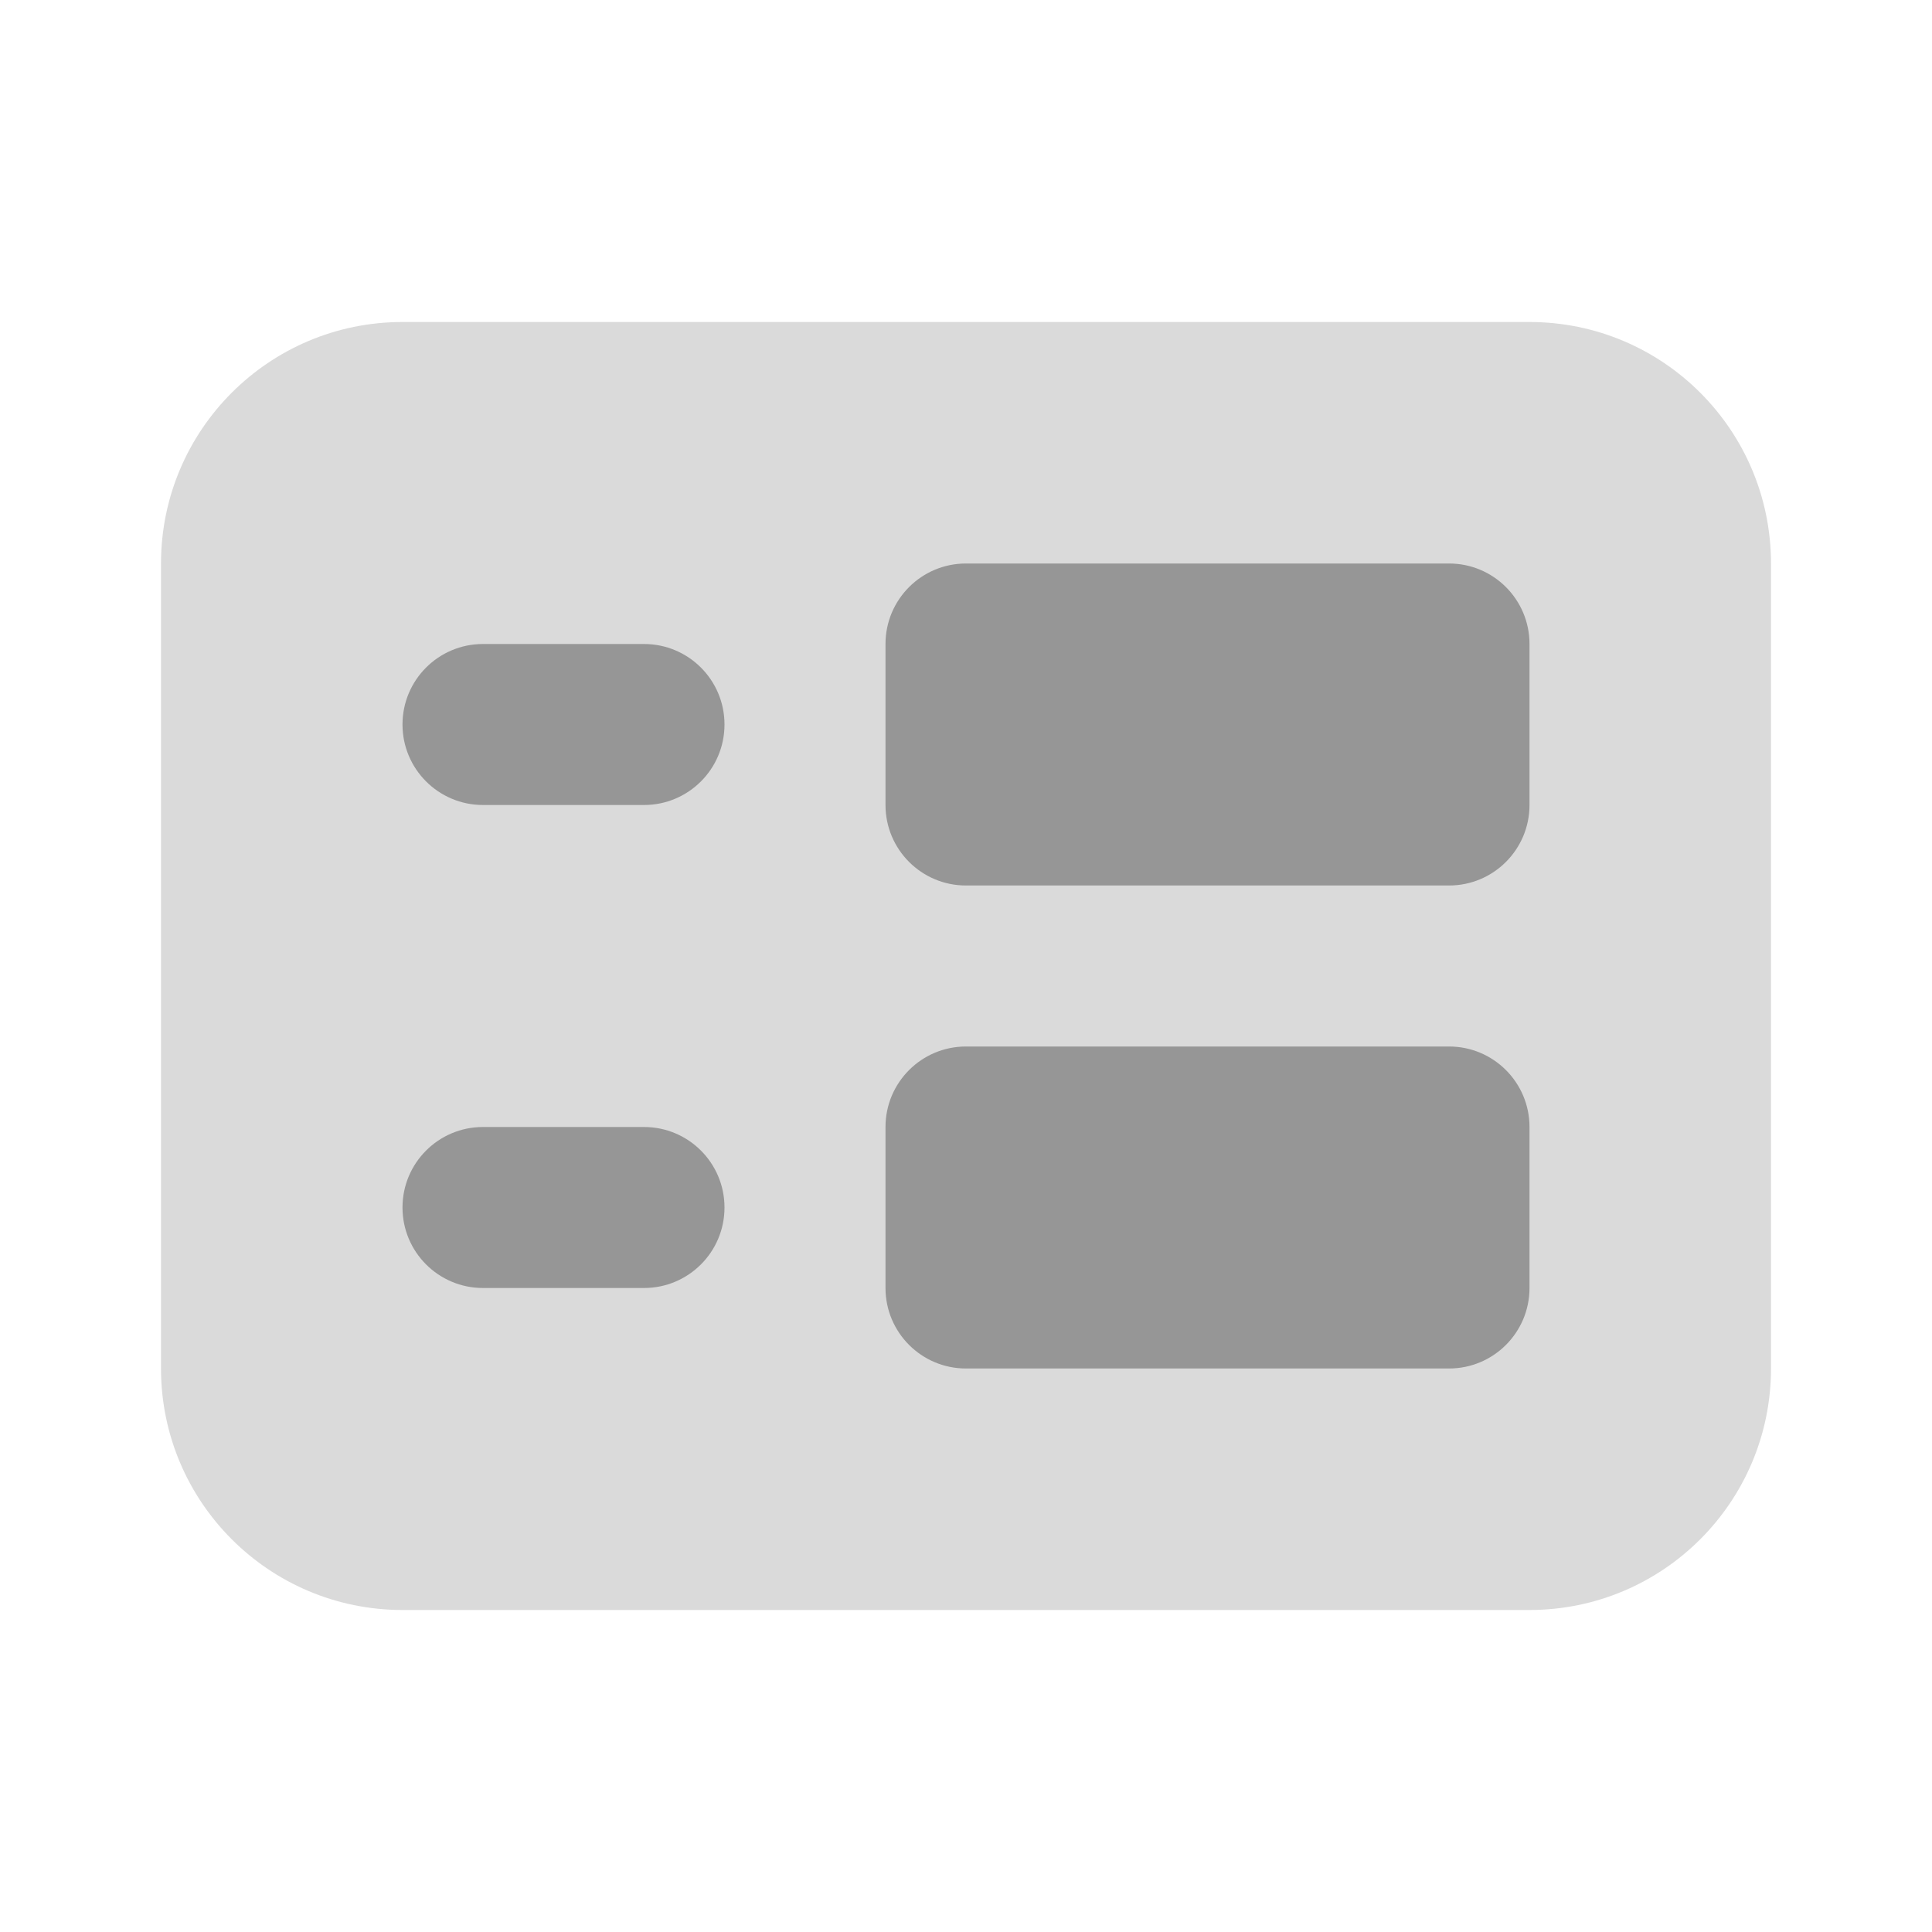
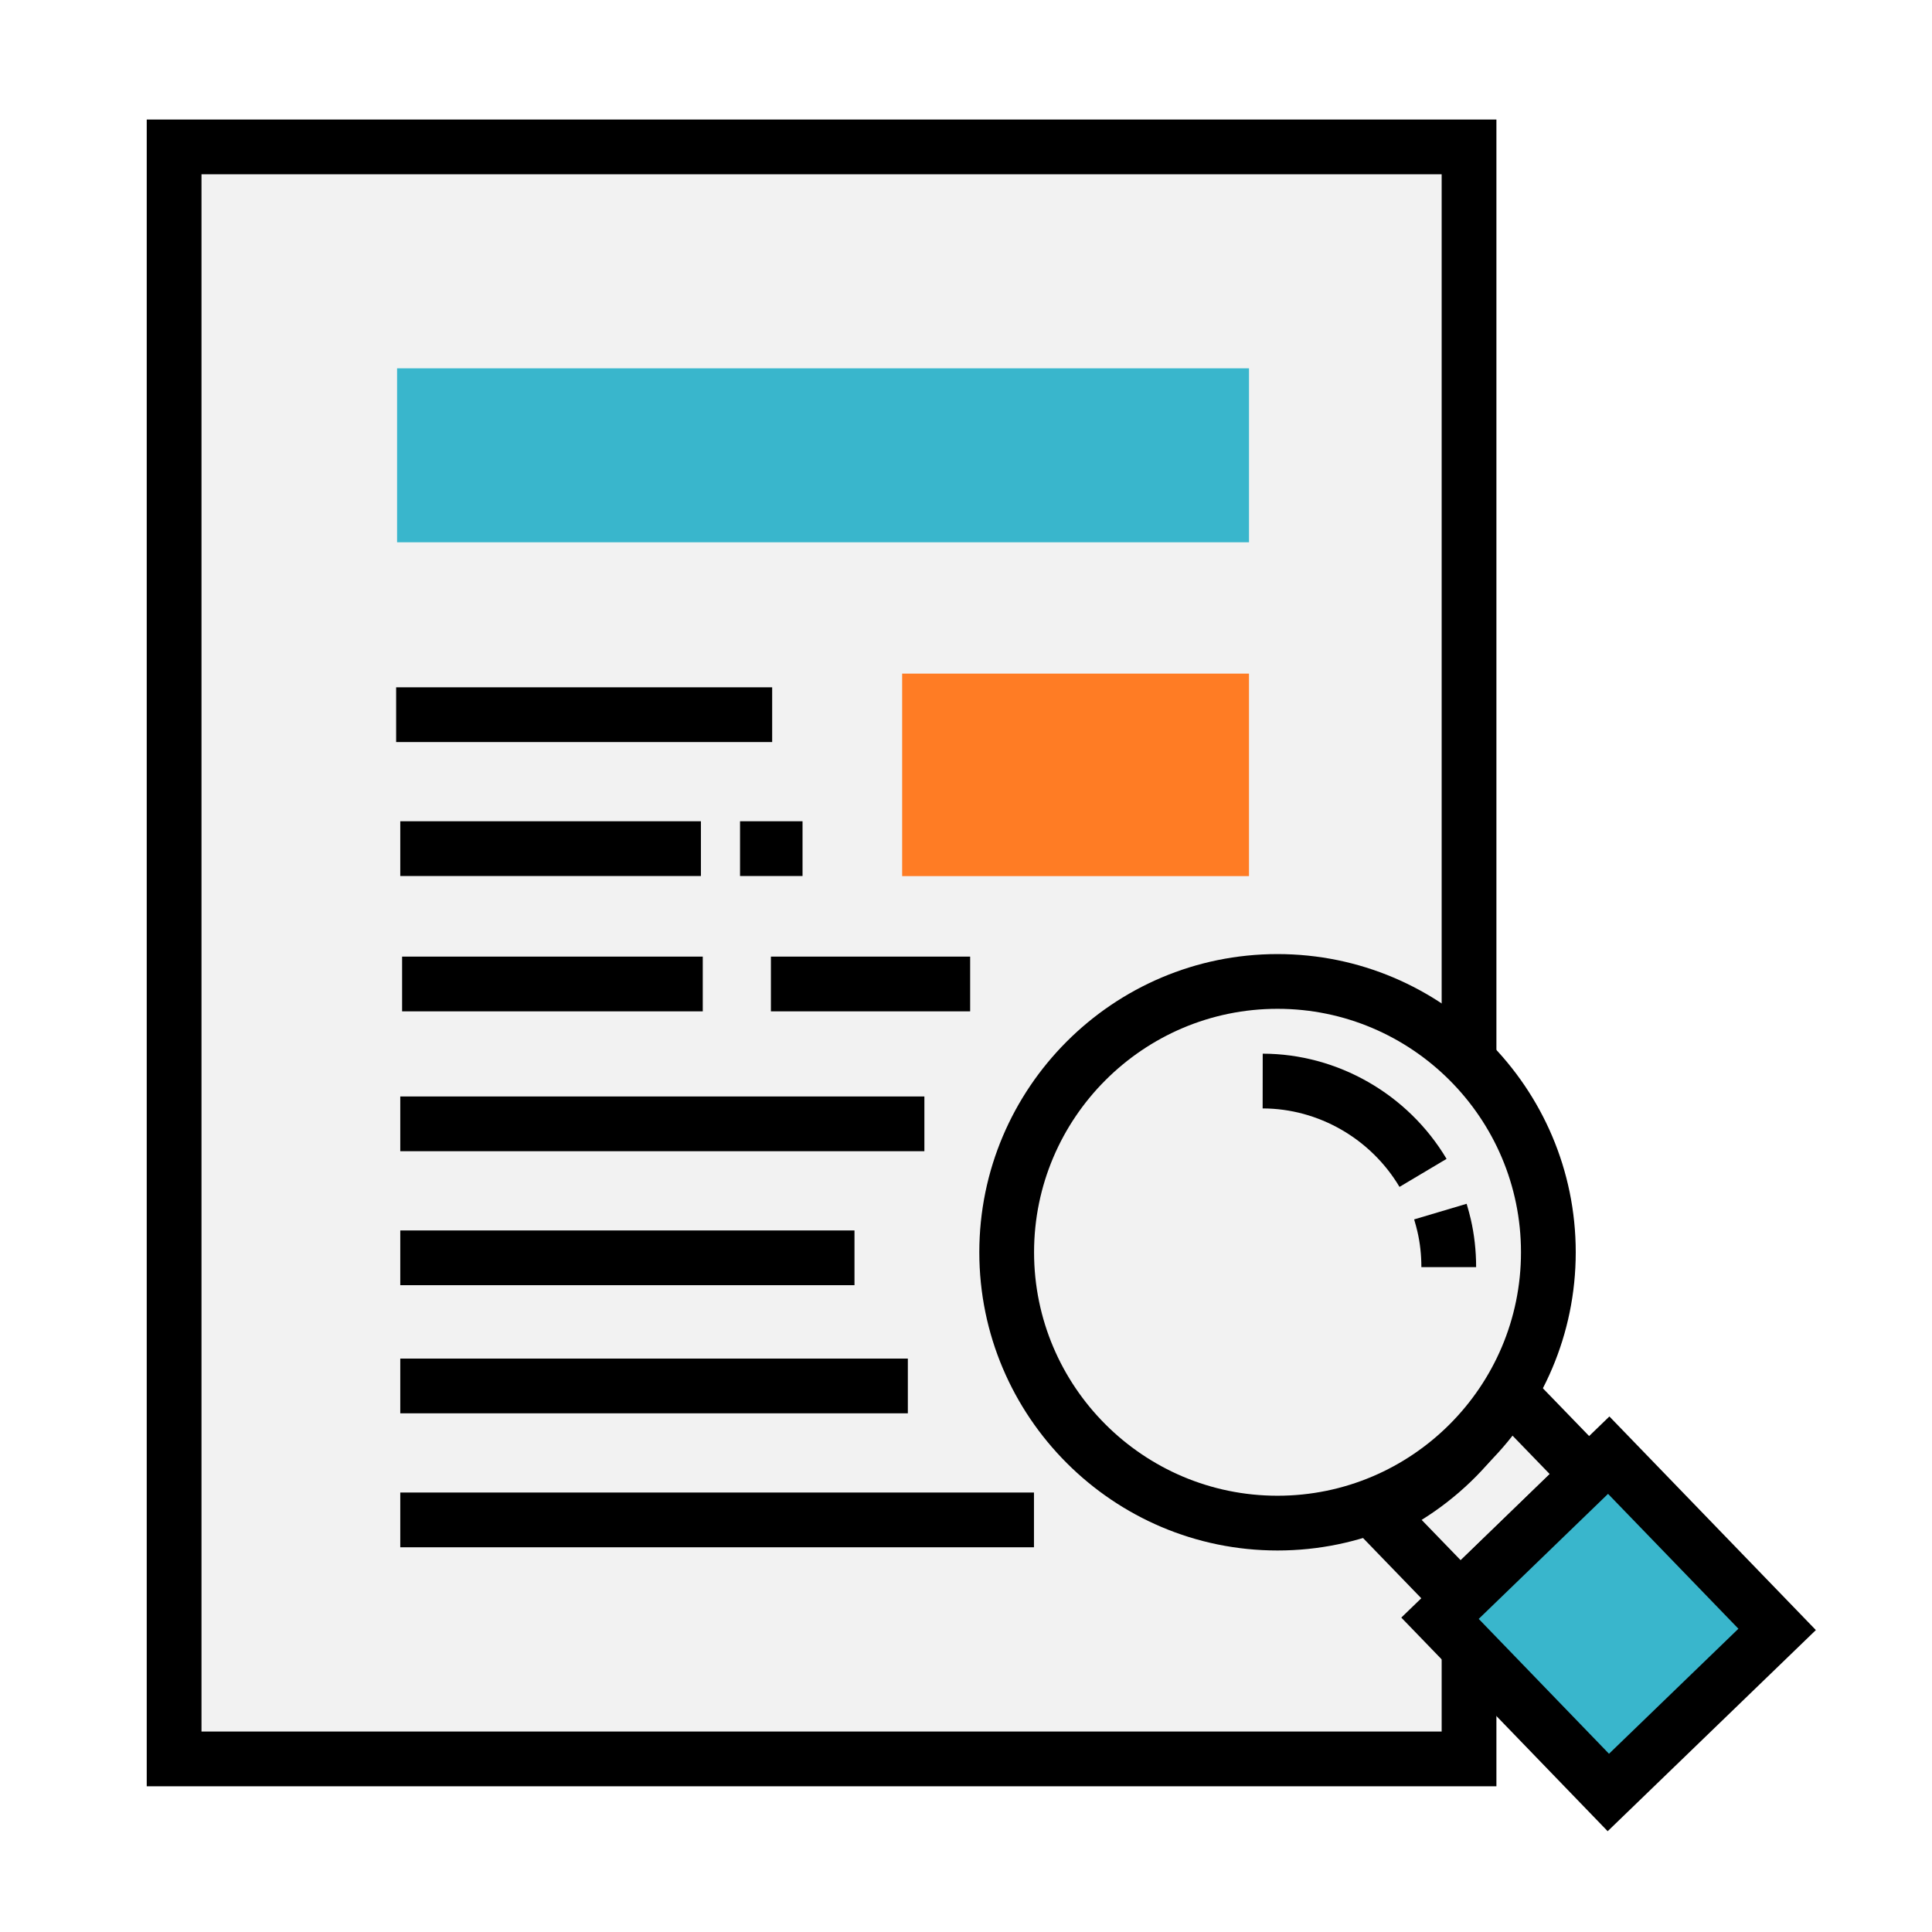
- <svg xmlns="http://www.w3.org/2000/svg" viewBox="0 0 24 24">
-   <path d="M2,17V7c0-1.657,1.343-3,3-3h14c1.657,0,3,1.343,3,3v10c0,1.657-1.343,3-3,3H5C3.343,20,2,18.657,2,17z" opacity=".35" fill="#969696" />
-   <path d="M8,10H6c-0.553,0-1-0.448-1-1s0.447-1,1-1h2c0.553,0,1,0.448,1,1S8.553,10,8,10z" fill="#969696" />
-   <path d="M19,8c0-0.552-0.447-1-1-1h-6c-0.553,0-1,0.448-1,1c0,0.186,0,1.814,0,2c0,0.552,0.447,1,1,1h6c0.553,0,1-0.448,1-1C19,9.814,19,8.186,19,8z" fill="#969696" />
-   <path d="M8,16H6c-0.553,0-1-0.448-1-1s0.447-1,1-1h2c0.553,0,1,0.448,1,1S8.553,16,8,16z" fill="#969696" />
-   <path d="M19,14c0-0.552-0.447-1-1-1h-6c-0.553,0-1,0.448-1,1c0,0.186,0,1.814,0,2c0,0.552,0.447,1,1,1h6c0.553,0,1-0.448,1-1C19,15.814,19,14.186,19,14z" fill="#969696" />
+ <svg xmlns="http://www.w3.org/2000/svg" width="24px" height="24px" viewBox="0 0 100 100" enable-background="new 0 0 100 100" id="Layer_1" version="1.1" xml:space="preserve">
+   <g>
+     <g>
+       <rect clip-rule="evenodd" fill="#F2F2F2" fill-rule="evenodd" height="83.437" width="67.025" x="9.012" y="7.604" />
+       <path d="M77.454,92.458H7.595V6.187h69.859V92.458z M10.429,89.624H74.62V9.021H10.429V89.624z" />
+     </g>
+     <g>
+       <rect clip-rule="evenodd" fill="#FF7C24" fill-rule="evenodd" height="10.481" width="17.952" x="46.695" y="34.866" />
+     </g>
+     <g>
+       <rect height="2.834" width="19.463" x="20.504" y="35.575" />
+     </g>
+     <g>
+       <rect height="2.834" width="15.561" x="20.718" y="42.508" />
+     </g>
+     <g>
+       <rect height="2.833" width="15.562" x="20.813" y="49.514" />
+     </g>
+     <g>
+       <rect height="2.833" width="27.128" x="20.718" y="56.753" />
+     </g>
+     <g>
+       <rect height="2.833" width="23.51" x="20.718" y="63.688" />
+     </g>
+     <g>
+       <rect clip-rule="evenodd" fill="#39B6CC" fill-rule="evenodd" height="9.004" width="44.095" x="20.553" y="19.064" />
+     </g>
+     <g>
+       <rect height="2.833" width="26.272" x="20.718" y="70.32" />
+     </g>
+     <g>
+       <rect height="2.834" width="32.8" x="20.718" y="77.253" />
+     </g>
+     <g>
+       <rect height="2.834" width="3.235" x="38.304" y="42.508" />
+     </g>
+     <g>
+       <path clip-rule="evenodd" d="M77.931,71.902l4.287,4.427l-6.644,6.437l-4.309-4.457    C74.147,76.998,76.504,74.726,77.931,71.902L77.931,71.902z" fill="#F2F2F2" fill-rule="evenodd" />
+       <path d="M75.542,84.77l-6.692-6.92l1.828-0.831c2.579-1.174,4.706-3.218,5.989-5.756l0.897-1.776l6.656,6.874L75.542,84.77z     M73.584,78.669l2.023,2.091l4.605-4.463l-2.007-2.074C76.994,76.012,75.414,77.531,73.584,78.669z" />
+     </g>
+     <g>
+       <polygon clip-rule="evenodd" fill="#39B6CC" fill-rule="evenodd" points="83.267,75.319 91.984,84.338 83.247,92.779     74.535,83.761   " />
+       <path d="M83.213,94.783L72.531,83.726l10.771-10.41l10.687,11.056L83.213,94.783z M76.538,83.794l6.744,6.981l6.698-6.472    l-6.748-6.981L76.538,83.794z" />
+     </g>
+     <g>
+       <path clip-rule="evenodd" d="M66.124,50.799c7.742,0,14.018,6.276,14.018,14.019    s-6.275,14.019-14.018,14.019c-7.743,0-14.019-6.276-14.019-14.019S58.381,50.799,66.124,50.799L66.124,50.799z" fill="#F2F2F2" fill-rule="evenodd" />
+       <path d="M66.124,80.253c-8.511,0-15.435-6.924-15.435-15.435s6.924-15.435,15.435-15.435S81.56,56.307,81.56,64.818    S74.635,80.253,66.124,80.253z M66.124,52.216c-6.949,0-12.601,5.653-12.601,12.602s5.651,12.601,12.601,12.601    c6.948,0,12.602-5.652,12.602-12.601S73.072,52.216,66.124,52.216z" />
+     </g>
+     <g>
+       <rect height="2.833" width="10.313" x="39.902" y="49.514" />
+     </g>
+     <g>
+       <path d="M76.404,65.586H73.57c0-0.636-0.068-1.255-0.205-1.84c-0.043-0.186-0.096-0.385-0.169-0.63l2.717-0.808    c0.091,0.304,0.158,0.559,0.215,0.801C76.31,63.901,76.404,64.735,76.404,65.586z M72.438,61.433    c-1.489-2.5-4.203-4.058-7.084-4.061l0.004-2.834c3.871,0.005,7.518,2.091,9.516,5.445L72.438,61.433z" />
+     </g>
+   </g>
</svg>
